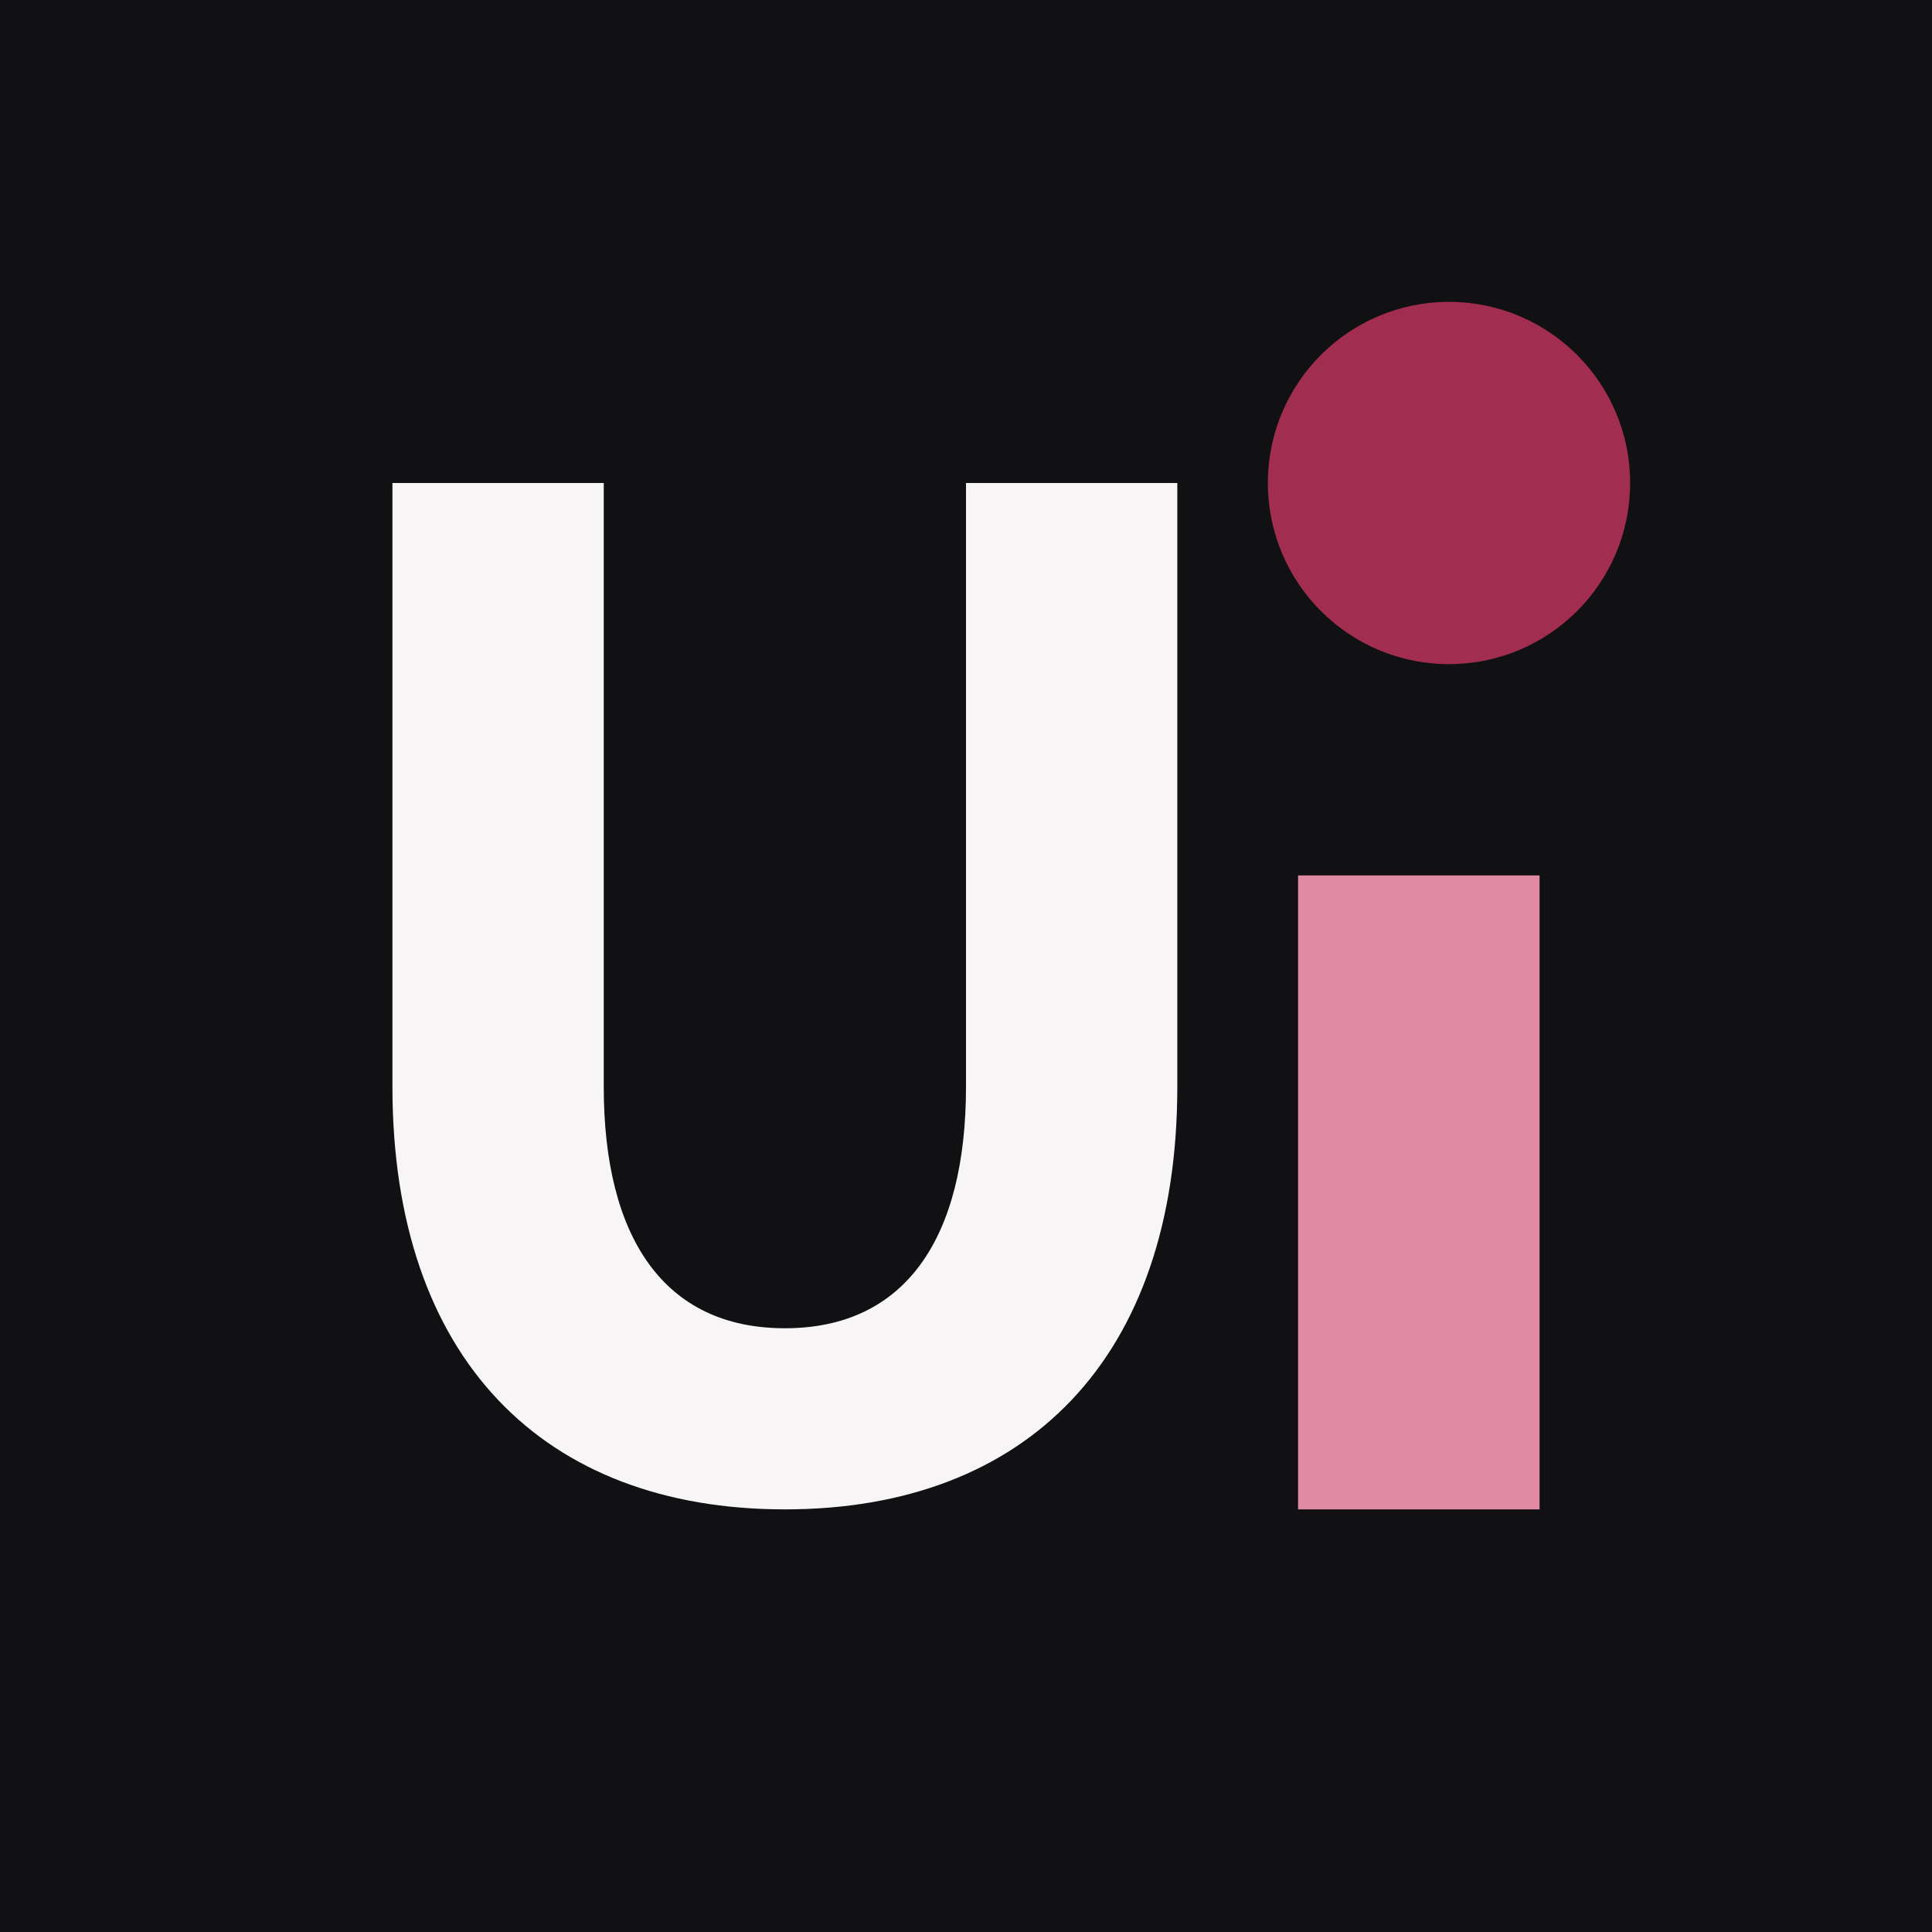
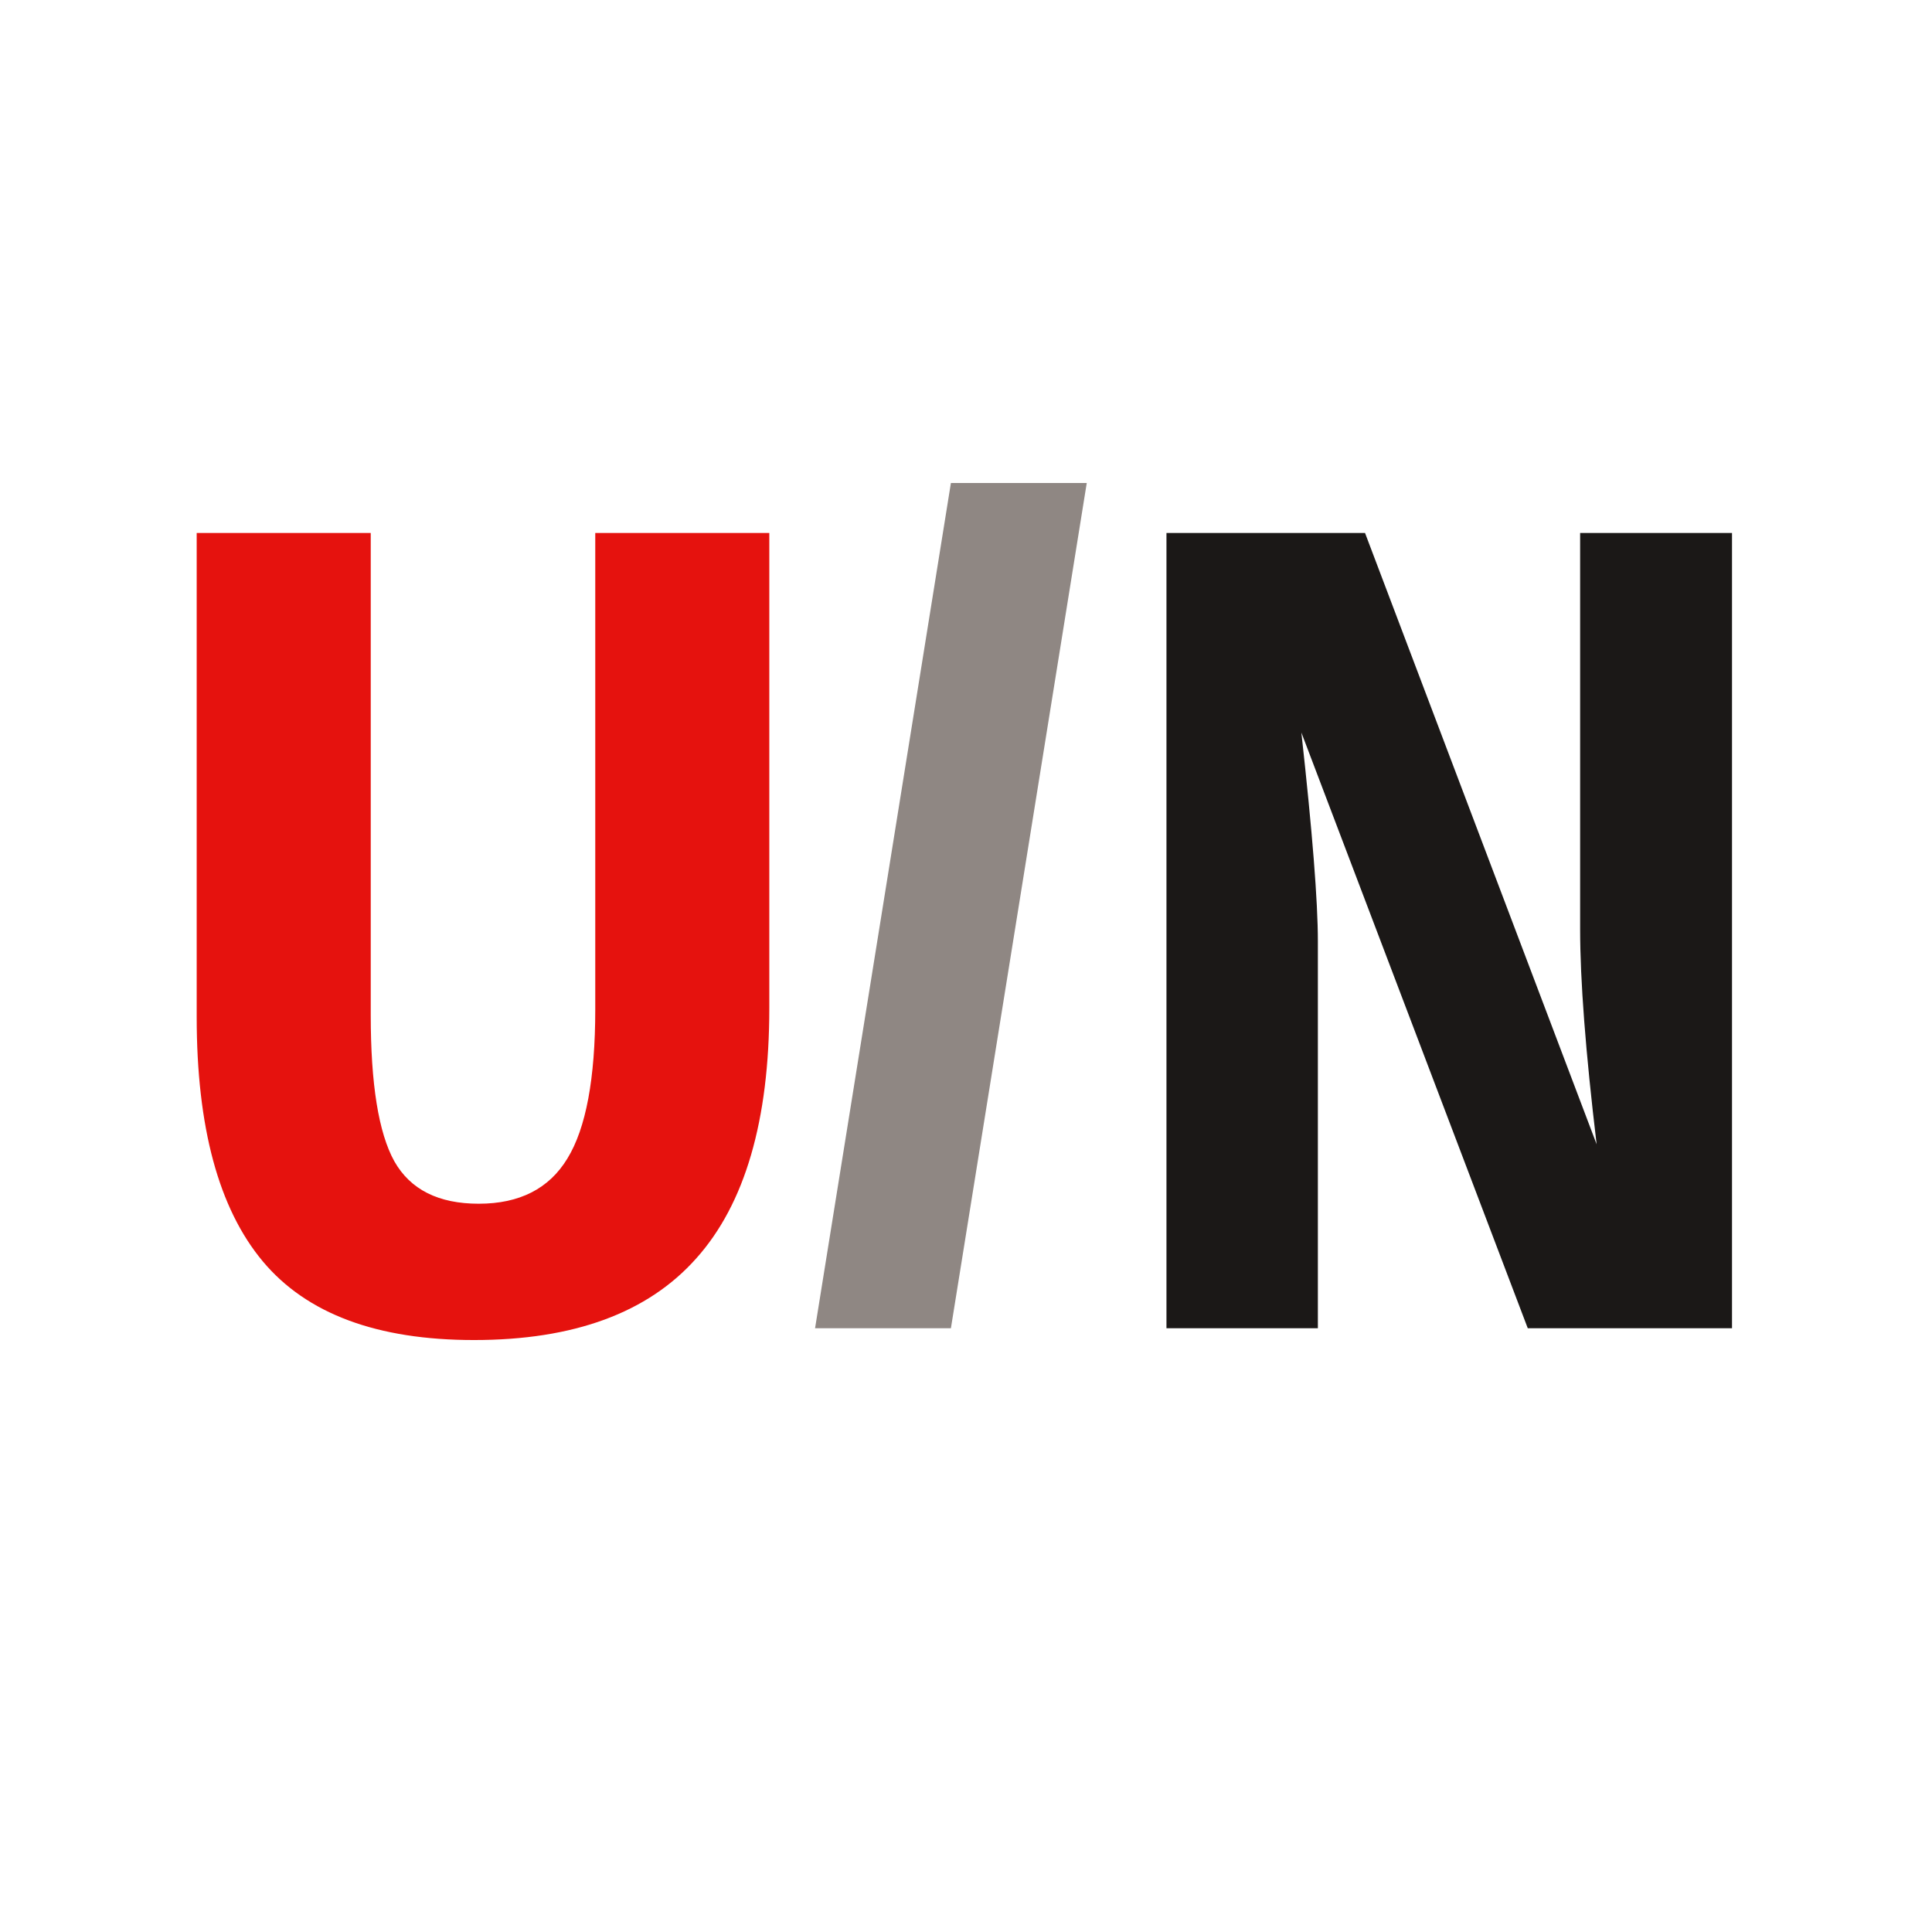
<svg xmlns="http://www.w3.org/2000/svg" viewBox="0 0 64 64">
-   <rect width="64" height="64" fill="#111113" />
-   <circle cx="48" cy="16" r="6" fill="#a12d50" />
-   <path d="M13 16v20c0 9 5 14 13 14s13-5 13-14V16h-7v20c0 5-2 8-6 8s-6-3-6-8V16h-7Z" fill="#f8f5f6" />
-   <path d="M43 29h8v21h-8z" fill="#e18aa5" />
+   <style>
+     .n { fill: #1b1817; }
+     @media (prefers-color-scheme: dark) { .n { fill: #f4f1ef; } }
+   </style>
+   <text y="44" font-family="'IBM Plex Mono', ui-monospace, 'Courier New', monospace" font-size="40" font-weight="700">
+     <tspan x="4" fill="#e5120e">U</tspan>
+   </text>
+   <path d="M27 44 31.5 16 36 16 31.5 44Z" fill="#8f8783" />
+   <text y="44" font-family="'IBM Plex Mono', ui-monospace, 'Courier New', monospace" font-size="40" font-weight="700">
+     <tspan x="36" class="n">N</tspan>
+   </text>
</svg>
